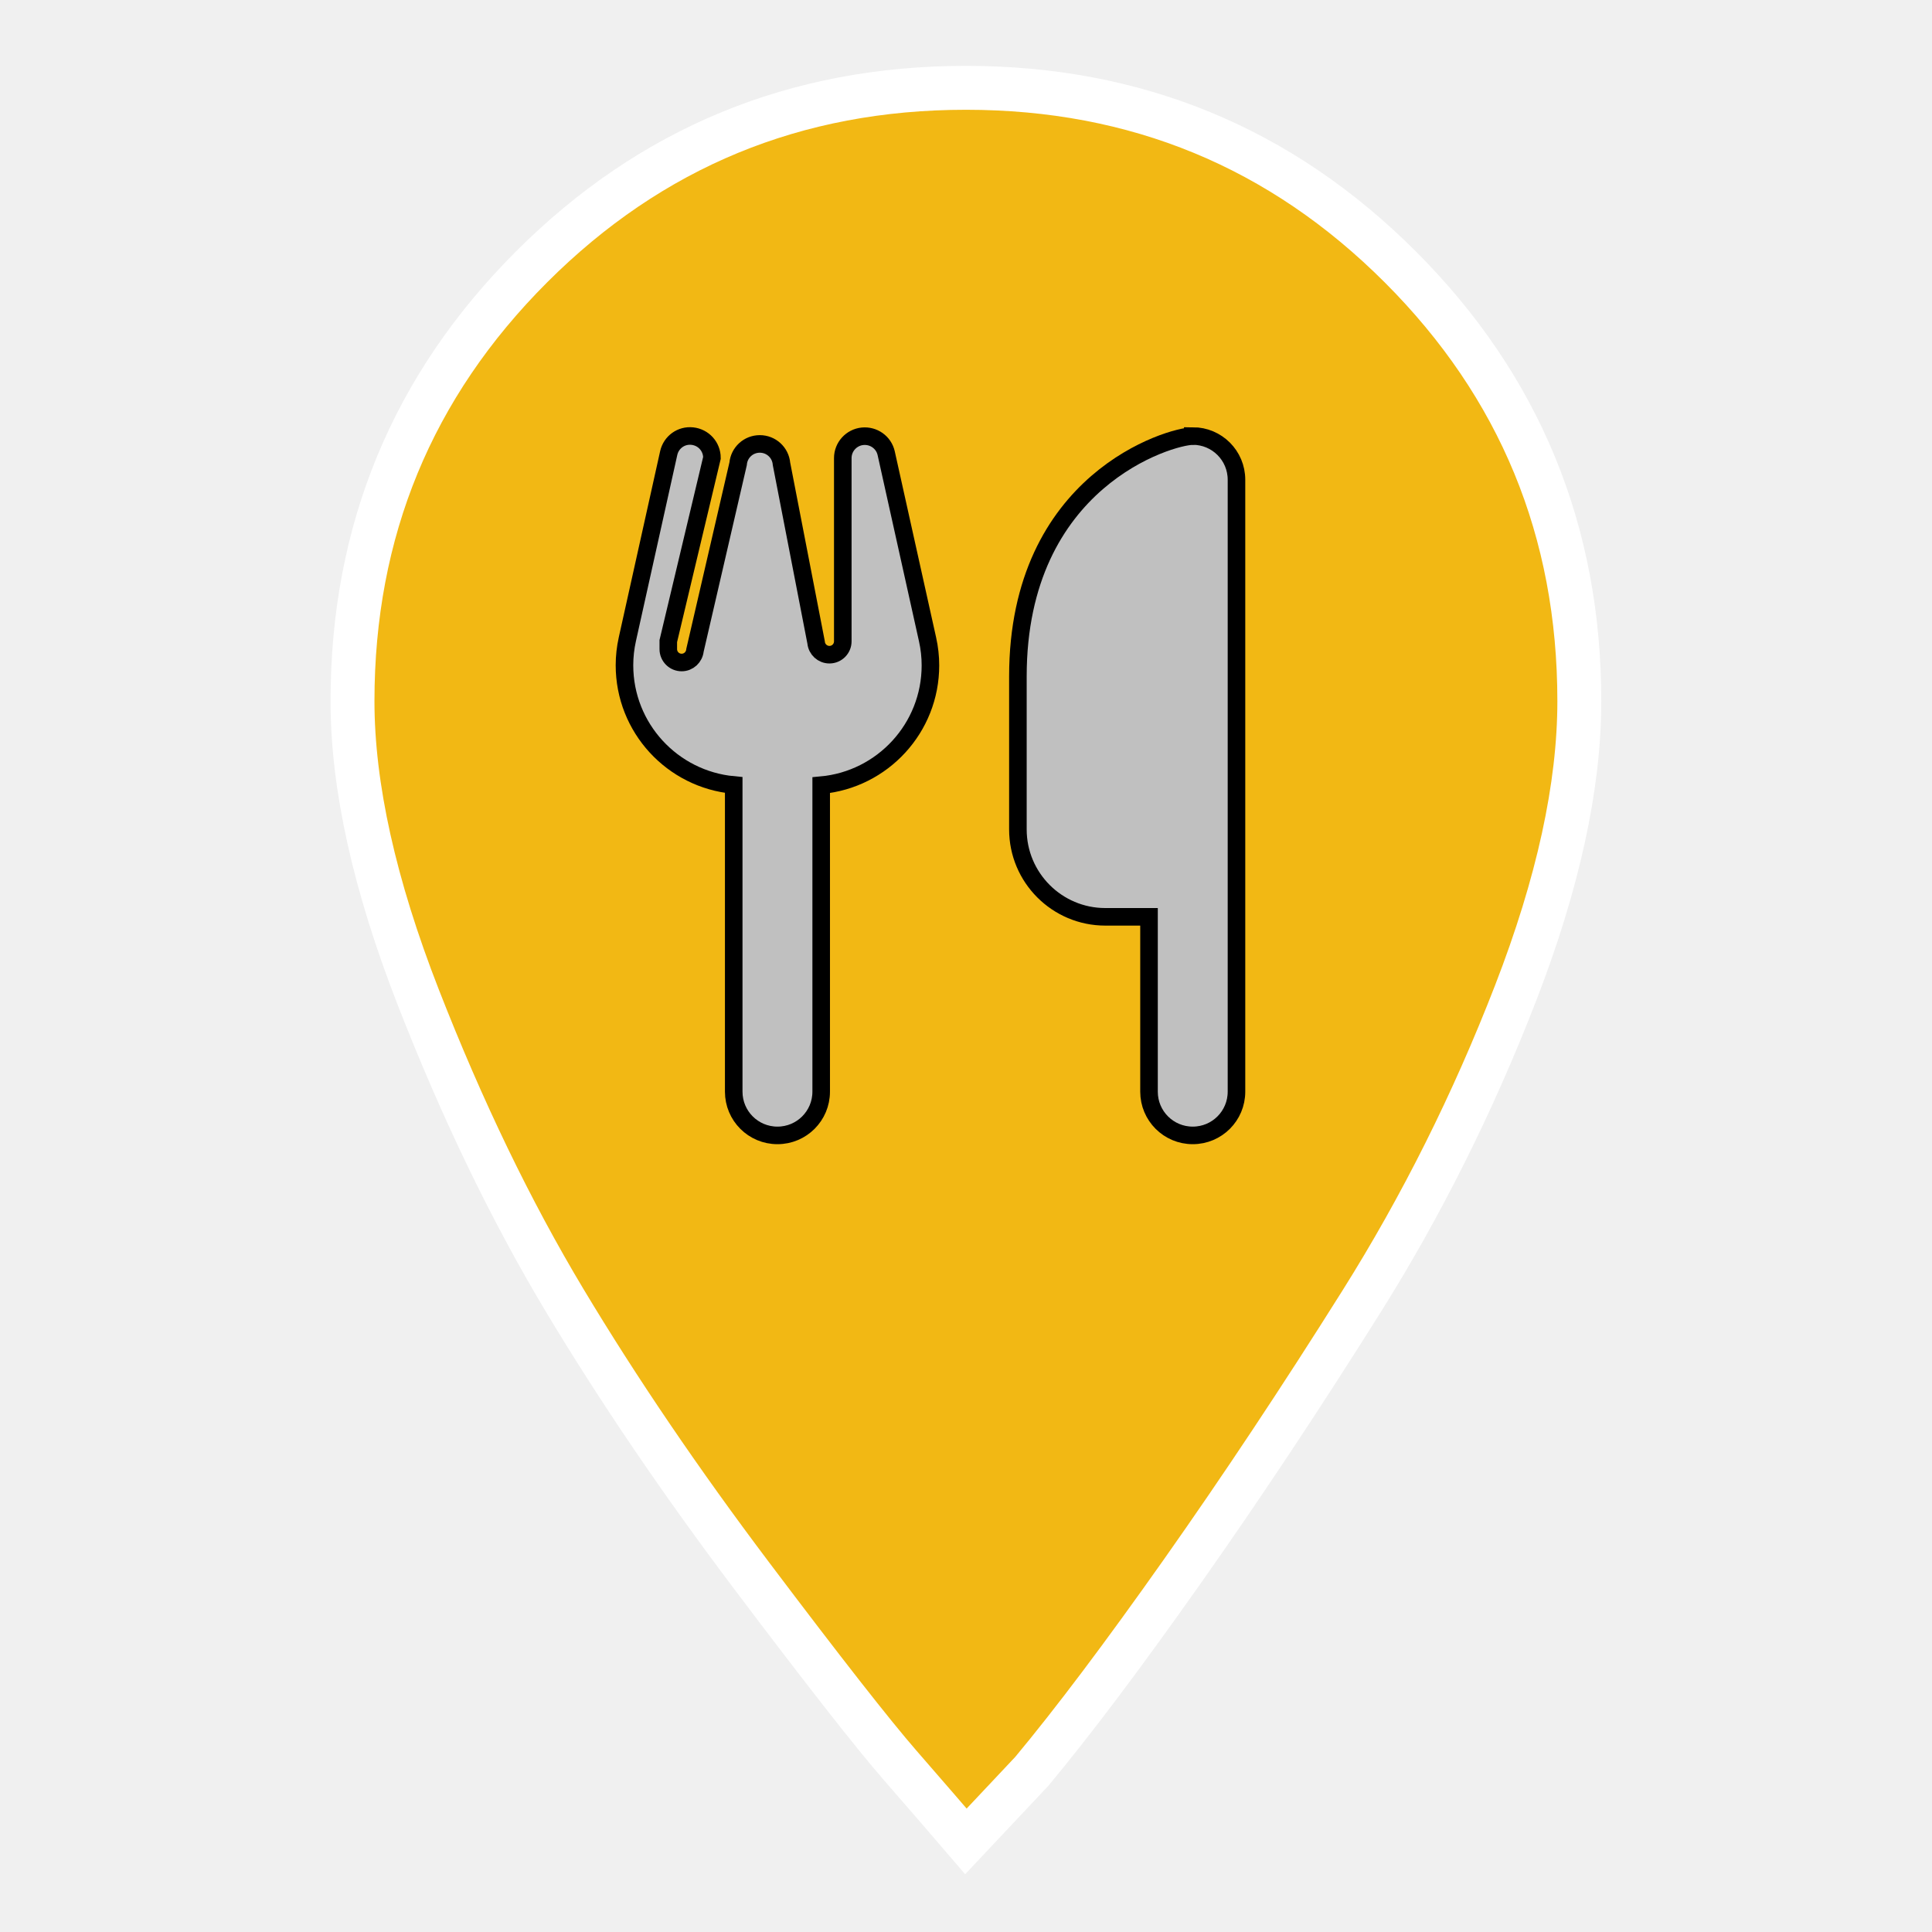
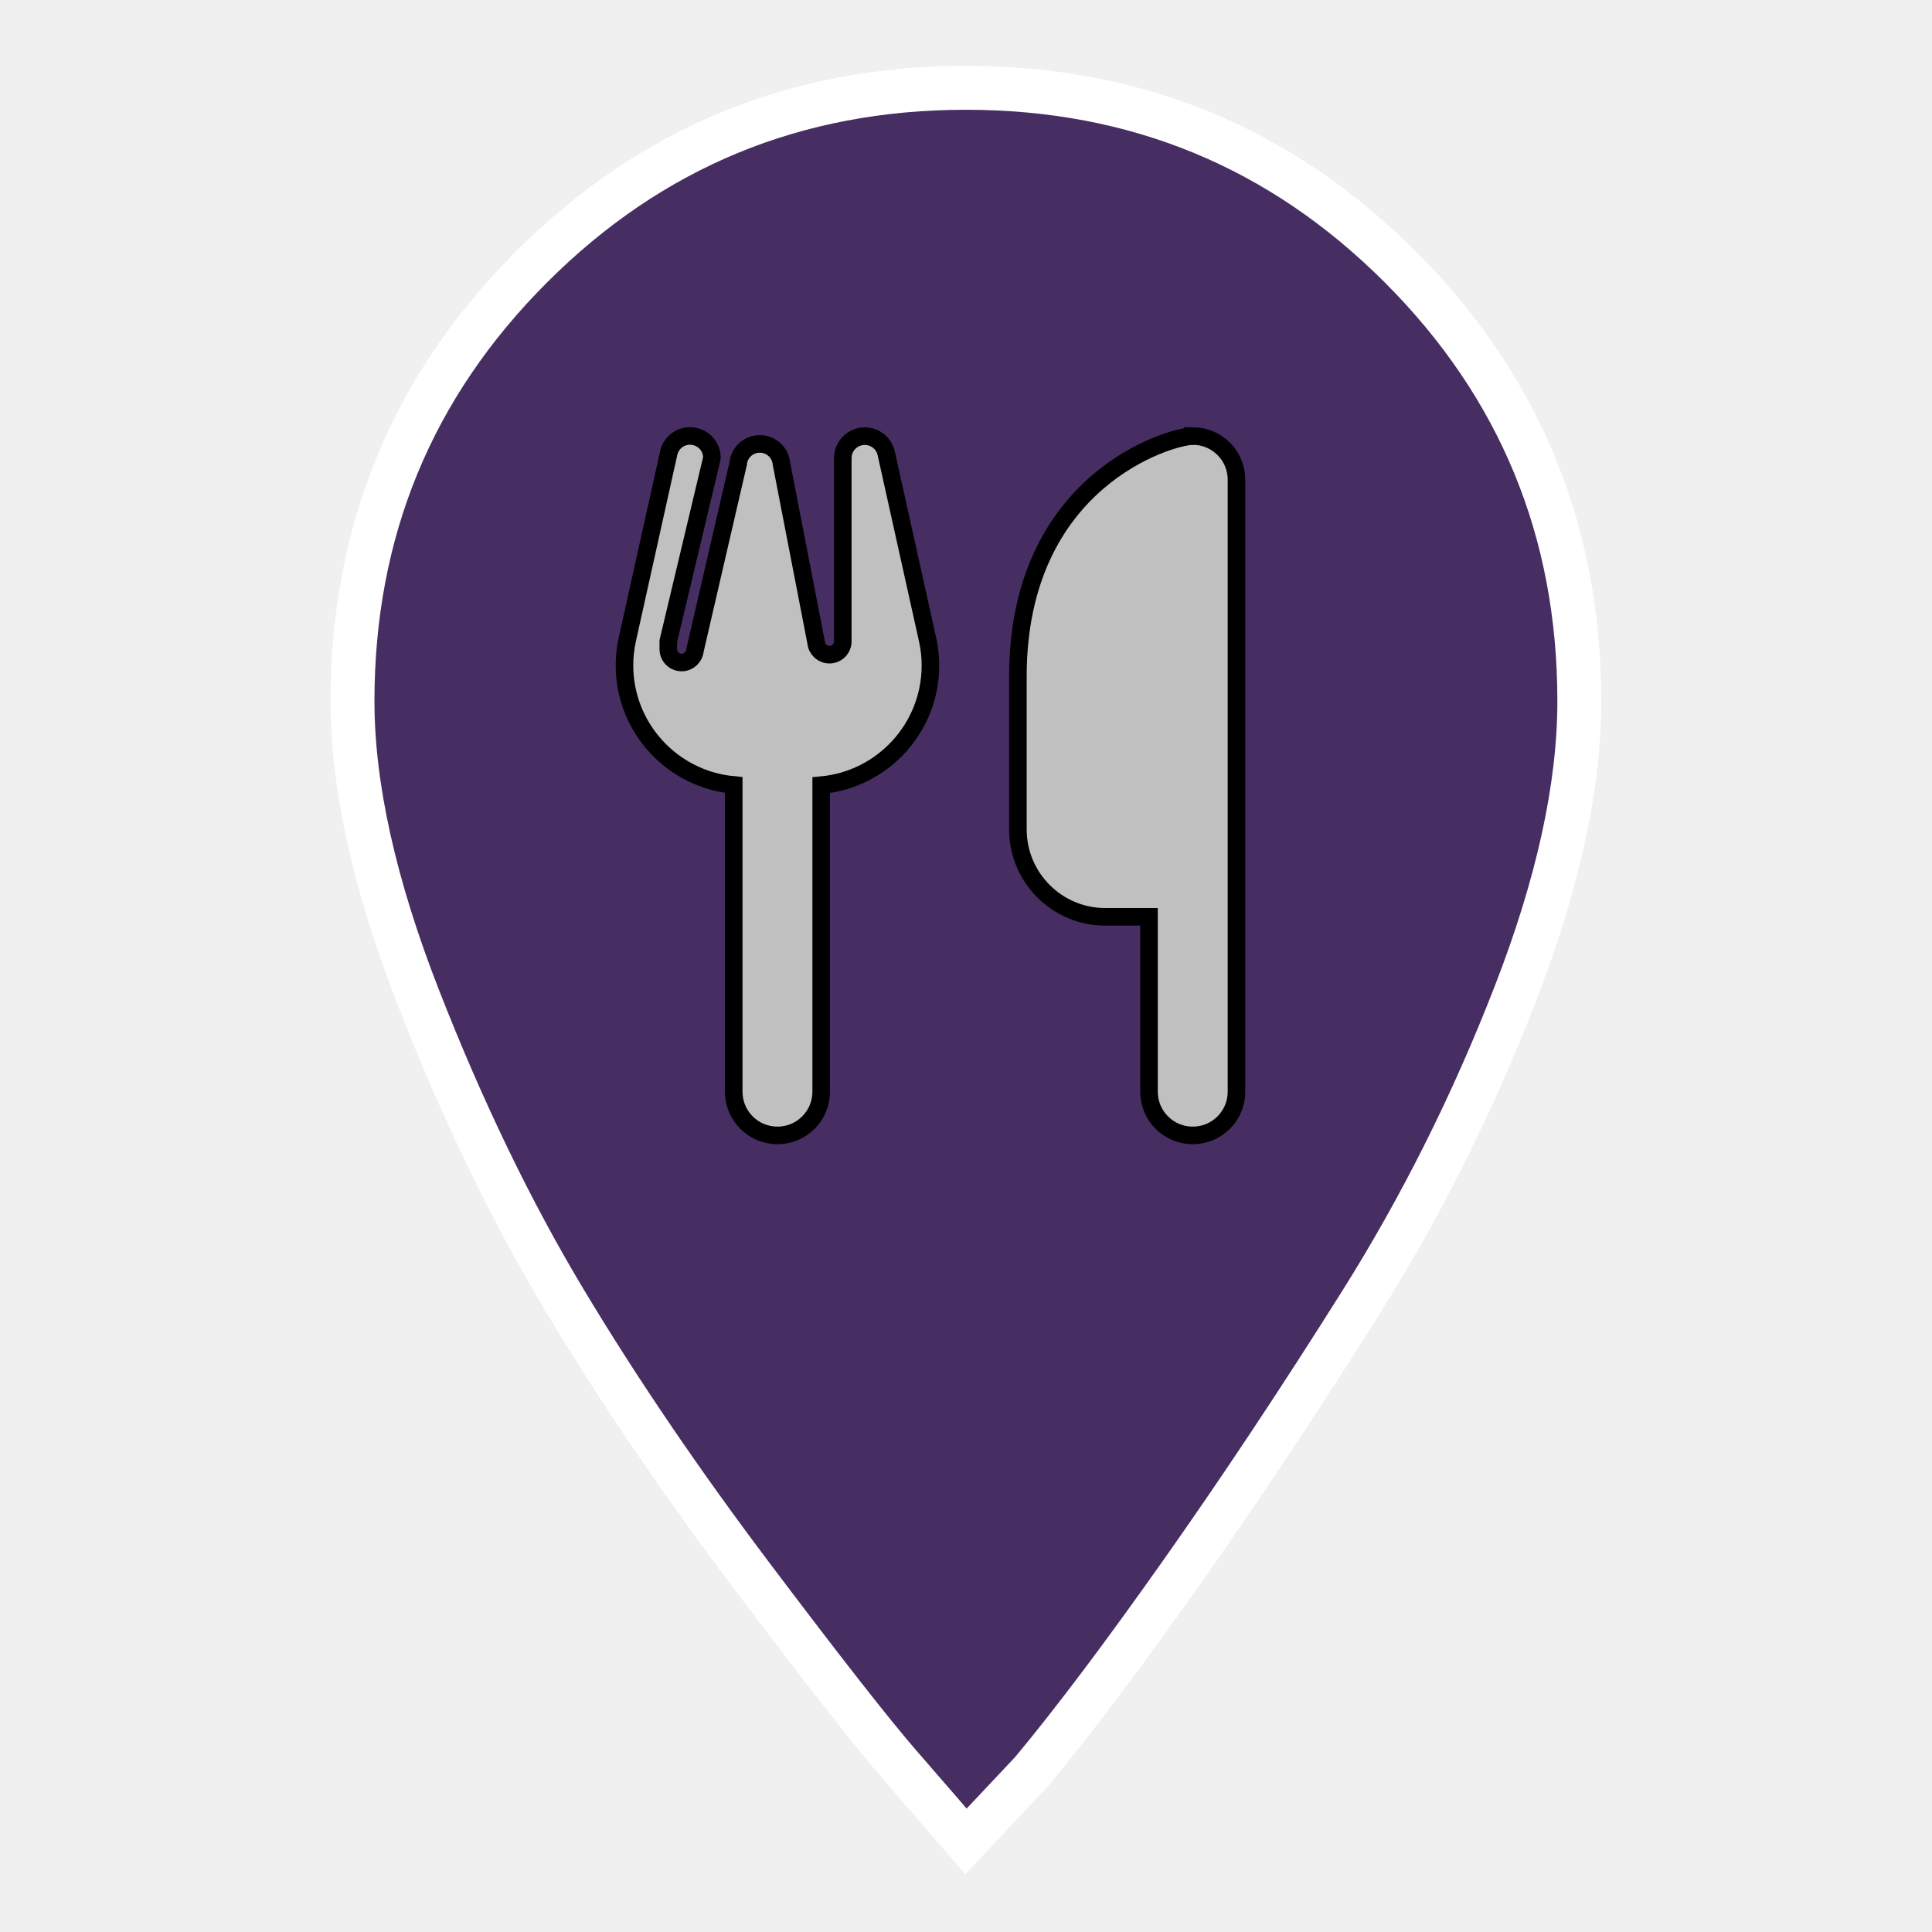
<svg xmlns="http://www.w3.org/2000/svg" viewBox="-6 -1 12 22" width="200" height="200">
-   <path d="M 0 0 q 2.906 0 4.945 2.039 t 2.039 4.945 q 0 1.453 -0.727 3.328 t -1.758 3.516 t -2.039 3.07 t -1.711 2.273 l -0.75 0.797 q -0.281 -0.328 -0.75 -0.867 t -1.688 -2.156 t -2.133 -3.141 t -1.664 -3.445 t -0.75 -3.375 q 0 -2.906 2.039 -4.945 t 4.945 -2.039 z" fill="#F2B814" stroke="#fff" stroke-width="0.5" />
+   <path d="M 0 0 q 2.906 0 4.945 2.039 t 2.039 4.945 q 0 1.453 -0.727 3.328 t -1.758 3.516 t -2.039 3.07 t -1.711 2.273 l -0.75 0.797 q -0.281 -0.328 -0.75 -0.867 t -1.688 -2.156 t -2.133 -3.141 t -1.664 -3.445 t -0.75 -3.375 q 0 -2.906 2.039 -4.945 t 4.945 -2.039 z" fill="#462d62" stroke="white" stroke-width="0.5" />
  <path d="M 2.582 3.966 C 2.333 3.966 0.591 4.463 0.591 6.703 V 8.445 c 0 0.549 0.446 0.995 0.995 0.995 h 0.498 V 11.431 c 0 0.275 0.222 0.498 0.498 0.498 s 0.498 -0.223 0.498 -0.498 V 9.44 7.698 4.463 c 0 -0.275 -0.222 -0.498 -0.498 -0.498 z" fill="silver" stroke="black" stroke-width="0.2" />
  <path d="M -2.893 4.214 c 0 -0.128 -0.095 -0.234 -0.223 -0.248 s -0.241 0.07 -0.269 0.192 l -0.471 2.12 c -0.022 0.098 -0.033 0.198 -0.033 0.297 c 0 0.714 0.546 1.3 1.244 1.364 V 11.431 c 0 0.275 0.222 0.498 0.498 0.498 s 0.498 -0.223 0.498 -0.498 V 7.941 c 0.698 -0.064 1.244 -0.65 1.244 -1.364 c 0 -0.099 -0.011 -0.199 -0.033 -0.297 l -0.471 -2.12 c -0.028 -0.123 -0.144 -0.205 -0.27 -0.192 s -0.224 0.12 -0.224 0.248 v 2.087 c 0 0.084 -0.068 0.152 -0.152 0.152 c -0.079 0 -0.145 -0.06 -0.152 -0.14 l -0.394 -2.033 c -0.011 -0.129 -0.118 -0.227 -0.247 -0.227 s -0.236 0.098 -0.247 0.227 l -0.491 2.122 c -0.008 0.08 -0.073 0.14 -0.152 0.14 c -0.084 0 -0.152 -0.068 -0.152 -0.152 V 6.3 z" fill="silver" stroke="black" stroke-width="0.2" />
</svg>
